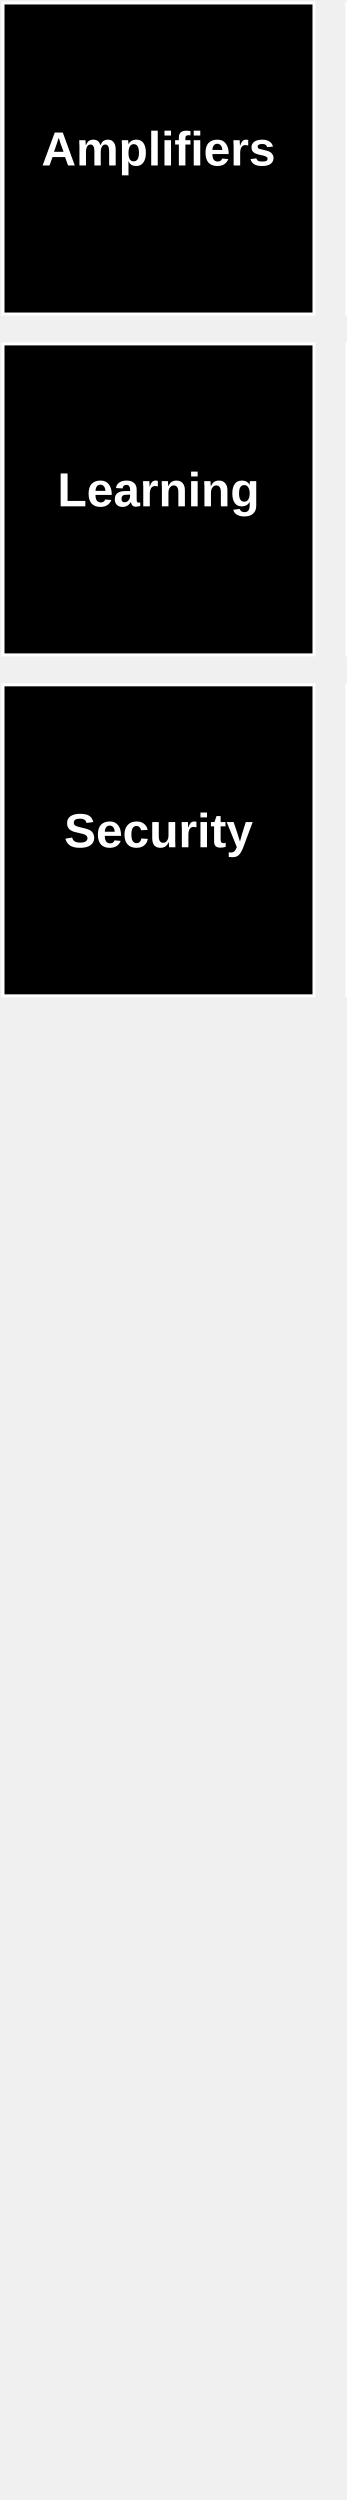
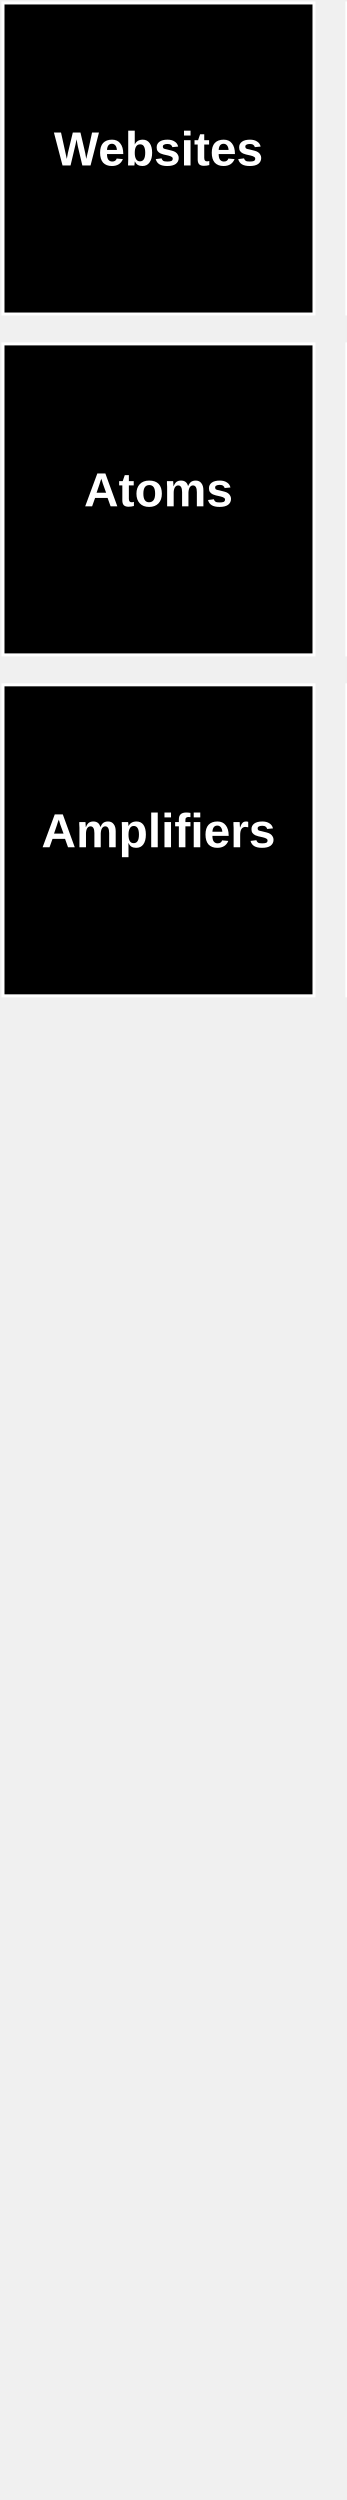
<svg xmlns="http://www.w3.org/2000/svg" id="Cables_Front_T" width="29mm" height="209mm" viewBox="0 0 29 209" version="1.1">
-   <g id="Amplifiers" transform="scale(1,1) translate(0, 0)" style="fill:#000000;stroke:#FFFFFF;font-size:4.0px;">
-     <rect class="box" id="box_Amplifiers" x="0.250" y="0.250" width="26.0" height="26.0" style="fill-opacity:1;stroke-width:0.25;stroke-linecap:round;stroke-linejoin:miter;stroke-miterlimit:4;stroke-opacity:1" />
-     <text class="text" id="text_Amplifiers" x="13.250" y="13.833" style="font-style:normal;font-weight:700;line-height:1.0;font-family:'Arial';white-space:pre;display:inline;fill:#FFFFFF;fill-opacity:1;stroke:none" alignment-baseline="middle" text-anchor="middle">Amplifiers</text>
+   <g id="Websites" transform="scale(1,1) translate(0, 0)" style="fill:#000000;stroke:#FFFFFF;font-size:4.0px;">
+     <rect class="box" id="box_Websites" x="0.250" y="0.250" width="26.0" height="26.0" style="fill-opacity:1;stroke-width:0.25;stroke-linecap:round;stroke-linejoin:miter;stroke-miterlimit:4;stroke-opacity:1" />
+     <text class="text" id="text_Websites" x="13.250" y="13.833" style="font-style:normal;font-weight:700;line-height:1.0;font-family:'Arial';white-space:pre;display:inline;fill:#FFFFFF;fill-opacity:1;stroke:none" alignment-baseline="middle" text-anchor="middle">Websites</text>
  </g>
-   <g id="Memory" transform="scale(1,1) translate(0, 0)" style="fill:#000000;stroke:#FFFFFF;font-size:4.0px;">
-     <rect class="box" id="box_Memory" x="29.000" y="0.250" width="26.0" height="26.0" style="fill-opacity:1;stroke-width:0.25;stroke-linecap:round;stroke-linejoin:miter;stroke-miterlimit:4;stroke-opacity:1" />
-     <text class="text" id="text_Memory" x="42.000" y="13.833" style="font-style:normal;font-weight:700;line-height:1.0;font-family:'Arial';white-space:pre;display:inline;fill:#FFFFFF;fill-opacity:1;stroke:none" alignment-baseline="middle" text-anchor="middle">Memory</text>
+   <g id="Servers" transform="scale(1,1) translate(0, 0)" style="fill:#000000;stroke:#FFFFFF;font-size:4.0px;">
+     <rect class="box" id="box_Servers" x="29.000" y="0.250" width="26.0" height="26.0" style="fill-opacity:1;stroke-width:0.25;stroke-linecap:round;stroke-linejoin:miter;stroke-miterlimit:4;stroke-opacity:1" />
+     <text class="text" id="text_Servers" x="42.000" y="13.833" style="font-style:normal;font-weight:700;line-height:1.0;font-family:'Arial';white-space:pre;display:inline;fill:#FFFFFF;fill-opacity:1;stroke:none" alignment-baseline="middle" text-anchor="middle">Servers</text>
  </g>
-   <g id="Atoms" transform="scale(1,1) translate(0, 0)" style="fill:#000000;stroke:#FFFFFF;font-size:4.0px;">
-     <rect class="box" id="box_Atoms" x="57.750" y="0.250" width="26.0" height="26.0" style="fill-opacity:1;stroke-width:0.25;stroke-linecap:round;stroke-linejoin:miter;stroke-miterlimit:4;stroke-opacity:1" />
-     <text class="text" id="text_Atoms" x="70.750" y="13.833" style="font-style:normal;font-weight:700;line-height:1.0;font-family:'Arial';white-space:pre;display:inline;fill:#FFFFFF;fill-opacity:1;stroke:none" alignment-baseline="middle" text-anchor="middle">Atoms</text>
+   <g id="Security" transform="scale(1,1) translate(0, 0)" style="fill:#000000;stroke:#FFFFFF;font-size:4.0px;">
+     <rect class="box" id="box_Security" x="57.750" y="0.250" width="26.0" height="26.0" style="fill-opacity:1;stroke-width:0.25;stroke-linecap:round;stroke-linejoin:miter;stroke-miterlimit:4;stroke-opacity:1" />
+     <text class="text" id="text_Security" x="70.750" y="13.833" style="font-style:normal;font-weight:700;line-height:1.0;font-family:'Arial';white-space:pre;display:inline;fill:#FFFFFF;fill-opacity:1;stroke:none" alignment-baseline="middle" text-anchor="middle">Security</text>
  </g>
  <g id="Audio" transform="scale(1,1) translate(0, 0)" style="fill:#000000;stroke:#FFFFFF;font-size:4.0px;">
    <rect class="box" id="box_Audio" x="86.500" y="0.250" width="26.0" height="26.0" style="fill-opacity:1;stroke-width:0.25;stroke-linecap:round;stroke-linejoin:miter;stroke-miterlimit:4;stroke-opacity:1" />
    <text class="text" id="text_Audio" x="99.500" y="13.833" style="font-style:normal;font-weight:700;line-height:1.0;font-family:'Arial';white-space:pre;display:inline;fill:#FFFFFF;fill-opacity:1;stroke:none" alignment-baseline="middle" text-anchor="middle">Audio</text>
  </g>
-   <g id="Servers" transform="scale(1,1) translate(0, 0)" style="fill:#000000;stroke:#FFFFFF;font-size:4.0px;">
-     <rect class="box" id="box_Servers" x="115.250" y="0.250" width="26.0" height="26.0" style="fill-opacity:1;stroke-width:0.25;stroke-linecap:round;stroke-linejoin:miter;stroke-miterlimit:4;stroke-opacity:1" />
-     <text class="text" id="text_Servers" x="128.250" y="13.833" style="font-style:normal;font-weight:700;line-height:1.0;font-family:'Arial';white-space:pre;display:inline;fill:#FFFFFF;fill-opacity:1;stroke:none" alignment-baseline="middle" text-anchor="middle">Servers</text>
-   </g>
-   <g id="Logic" transform="scale(1,1) translate(0, 0)" style="fill:#000000;stroke:#FFFFFF;font-size:4.0px;">
-     <rect class="box" id="box_Logic" x="144.000" y="0.250" width="26.0" height="26.0" style="fill-opacity:1;stroke-width:0.25;stroke-linecap:round;stroke-linejoin:miter;stroke-miterlimit:4;stroke-opacity:1" />
-     <text class="text" id="text_Logic" x="157.000" y="13.833" style="font-style:normal;font-weight:700;line-height:1.0;font-family:'Arial';white-space:pre;display:inline;fill:#FFFFFF;fill-opacity:1;stroke:none" alignment-baseline="middle" text-anchor="middle">Logic</text>
-   </g>
-   <g id="Data" transform="scale(1,1) translate(0, 0)" style="fill:#000000;stroke:#FFFFFF;font-size:4.0px;">
-     <rect class="box" id="box_Data" x="172.750" y="0.250" width="26.0" height="26.0" style="fill-opacity:1;stroke-width:0.25;stroke-linecap:round;stroke-linejoin:miter;stroke-miterlimit:4;stroke-opacity:1" />
-     <text class="text" id="text_Data" x="185.750" y="13.833" style="font-style:normal;font-weight:700;line-height:1.0;font-family:'Arial';white-space:pre;display:inline;fill:#FFFFFF;fill-opacity:1;stroke:none" alignment-baseline="middle" text-anchor="middle">Data</text>
+   <g id="Vision" transform="scale(1,1) translate(0, 0)" style="fill:#000000;stroke:#FFFFFF;font-size:4.0px;">
+     <rect class="box" id="box_Vision" x="115.250" y="0.250" width="26.0" height="26.0" style="fill-opacity:1;stroke-width:0.25;stroke-linecap:round;stroke-linejoin:miter;stroke-miterlimit:4;stroke-opacity:1" />
+     <text class="text" id="text_Vision" x="128.250" y="13.833" style="font-style:normal;font-weight:700;line-height:1.0;font-family:'Arial';white-space:pre;display:inline;fill:#FFFFFF;fill-opacity:1;stroke:none" alignment-baseline="middle" text-anchor="middle">Vision</text>
  </g>
  <g id="Learning" transform="scale(1,1) translate(0, 0)" style="fill:#000000;stroke:#FFFFFF;font-size:4.0px;">
-     <rect class="box" id="box_Learning" x="0.250" y="28.750" width="26.0" height="26.0" style="fill-opacity:1;stroke-width:0.25;stroke-linecap:round;stroke-linejoin:miter;stroke-miterlimit:4;stroke-opacity:1" />
-     <text class="text" id="text_Learning" x="13.250" y="42.333" style="font-style:normal;font-weight:700;line-height:1.0;font-family:'Arial';white-space:pre;display:inline;fill:#FFFFFF;fill-opacity:1;stroke:none" alignment-baseline="middle" text-anchor="middle">Learning</text>
+     <rect class="box" id="box_Learning" x="144.000" y="0.250" width="26.0" height="26.0" style="fill-opacity:1;stroke-width:0.25;stroke-linecap:round;stroke-linejoin:miter;stroke-miterlimit:4;stroke-opacity:1" />
+     <text class="text" id="text_Learning" x="157.000" y="13.833" style="font-style:normal;font-weight:700;line-height:1.0;font-family:'Arial';white-space:pre;display:inline;fill:#FFFFFF;fill-opacity:1;stroke:none" alignment-baseline="middle" text-anchor="middle">Learning</text>
  </g>
  <g id="Intelligence" transform="scale(1,1) translate(0, 0)" style="fill:#000000;stroke:#FFFFFF;font-size:4.0px;">
-     <rect class="box" id="box_Intelligence" x="29.000" y="28.750" width="26.0" height="26.0" style="fill-opacity:1;stroke-width:0.25;stroke-linecap:round;stroke-linejoin:miter;stroke-miterlimit:4;stroke-opacity:1" />
-     <text class="text" id="text_Intelligence" x="42.000" y="42.333" style="font-style:normal;font-weight:700;line-height:1.0;font-family:'Arial';white-space:pre;display:inline;fill:#FFFFFF;fill-opacity:1;stroke:none" alignment-baseline="middle" text-anchor="middle">Intelligence</text>
+     <rect class="box" id="box_Intelligence" x="172.750" y="0.250" width="26.0" height="26.0" style="fill-opacity:1;stroke-width:0.25;stroke-linecap:round;stroke-linejoin:miter;stroke-miterlimit:4;stroke-opacity:1" />
+     <text class="text" id="text_Intelligence" x="185.750" y="13.833" style="font-style:normal;font-weight:700;line-height:1.0;font-family:'Arial';white-space:pre;display:inline;fill:#FFFFFF;fill-opacity:1;stroke:none" alignment-baseline="middle" text-anchor="middle">Intelligence</text>
  </g>
-   <g id="Robotics" transform="scale(1,1) translate(0, 0)" style="fill:#000000;stroke:#FFFFFF;font-size:4.0px;">
-     <rect class="box" id="box_Robotics" x="57.750" y="28.750" width="26.0" height="26.0" style="fill-opacity:1;stroke-width:0.25;stroke-linecap:round;stroke-linejoin:miter;stroke-miterlimit:4;stroke-opacity:1" />
-     <text class="text" id="text_Robotics" x="70.750" y="42.333" style="font-style:normal;font-weight:700;line-height:1.0;font-family:'Arial';white-space:pre;display:inline;fill:#FFFFFF;fill-opacity:1;stroke:none" alignment-baseline="middle" text-anchor="middle">Robotics</text>
+   <g id="Atoms" transform="scale(1,1) translate(0, 0)" style="fill:#000000;stroke:#FFFFFF;font-size:4.0px;">
+     <rect class="box" id="box_Atoms" x="0.250" y="28.750" width="26.0" height="26.0" style="fill-opacity:1;stroke-width:0.25;stroke-linecap:round;stroke-linejoin:miter;stroke-miterlimit:4;stroke-opacity:1" />
+     <text class="text" id="text_Atoms" x="13.250" y="42.333" style="font-style:normal;font-weight:700;line-height:1.0;font-family:'Arial';white-space:pre;display:inline;fill:#FFFFFF;fill-opacity:1;stroke:none" alignment-baseline="middle" text-anchor="middle">Atoms</text>
+   </g>
+   <g id="Electrons" transform="scale(1,1) translate(0, 0)" style="fill:#000000;stroke:#FFFFFF;font-size:4.0px;">
+     <rect class="box" id="box_Electrons" x="29.000" y="28.750" width="26.0" height="26.0" style="fill-opacity:1;stroke-width:0.25;stroke-linecap:round;stroke-linejoin:miter;stroke-miterlimit:4;stroke-opacity:1" />
+     <text class="text" id="text_Electrons" x="42.000" y="42.333" style="font-style:normal;font-weight:700;line-height:1.0;font-family:'Arial';white-space:pre;display:inline;fill:#FFFFFF;fill-opacity:1;stroke:none" alignment-baseline="middle" text-anchor="middle">Electrons</text>
+   </g>
+   <g id="Magnets" transform="scale(1,1) translate(0, 0)" style="fill:#000000;stroke:#FFFFFF;font-size:4.0px;">
+     <rect class="box" id="box_Magnets" x="57.750" y="28.750" width="26.0" height="26.0" style="fill-opacity:1;stroke-width:0.25;stroke-linecap:round;stroke-linejoin:miter;stroke-miterlimit:4;stroke-opacity:1" />
+     <text class="text" id="text_Magnets" x="70.750" y="42.333" style="font-style:normal;font-weight:700;line-height:1.0;font-family:'Arial';white-space:pre;display:inline;fill:#FFFFFF;fill-opacity:1;stroke:none" alignment-baseline="middle" text-anchor="middle">Magnets</text>
  </g>
  <g id="Light" transform="scale(1,1) translate(0, 0)" style="fill:#000000;stroke:#FFFFFF;font-size:4.0px;">
    <rect class="box" id="box_Light" x="86.500" y="28.750" width="26.0" height="26.0" style="fill-opacity:1;stroke-width:0.25;stroke-linecap:round;stroke-linejoin:miter;stroke-miterlimit:4;stroke-opacity:1" />
    <text class="text" id="text_Light" x="99.500" y="42.333" style="font-style:normal;font-weight:700;line-height:1.0;font-family:'Arial';white-space:pre;display:inline;fill:#FFFFFF;fill-opacity:1;stroke:none" alignment-baseline="middle" text-anchor="middle">Light</text>
  </g>
-   <g id="Magnets" transform="scale(1,1) translate(0, 0)" style="fill:#000000;stroke:#FFFFFF;font-size:4.0px;">
-     <rect class="box" id="box_Magnets" x="115.250" y="28.750" width="26.0" height="26.0" style="fill-opacity:1;stroke-width:0.25;stroke-linecap:round;stroke-linejoin:miter;stroke-miterlimit:4;stroke-opacity:1" />
-     <text class="text" id="text_Magnets" x="128.250" y="42.333" style="font-style:normal;font-weight:700;line-height:1.0;font-family:'Arial';white-space:pre;display:inline;fill:#FFFFFF;fill-opacity:1;stroke:none" alignment-baseline="middle" text-anchor="middle">Magnets</text>
-   </g>
-   <g id="Networks" transform="scale(1,1) translate(0, 0)" style="fill:#000000;stroke:#FFFFFF;font-size:4.0px;">
-     <rect class="box" id="box_Networks" x="144.000" y="28.750" width="26.0" height="26.0" style="fill-opacity:1;stroke-width:0.25;stroke-linecap:round;stroke-linejoin:miter;stroke-miterlimit:4;stroke-opacity:1" />
-     <text class="text" id="text_Networks" x="157.000" y="42.333" style="font-style:normal;font-weight:700;line-height:1.0;font-family:'Arial';white-space:pre;display:inline;fill:#FFFFFF;fill-opacity:1;stroke:none" alignment-baseline="middle" text-anchor="middle">Networks</text>
+   <g id="Sensors" transform="scale(1,1) translate(0, 0)" style="fill:#000000;stroke:#FFFFFF;font-size:4.0px;">
+     <rect class="box" id="box_Sensors" x="115.250" y="28.750" width="26.0" height="26.0" style="fill-opacity:1;stroke-width:0.25;stroke-linecap:round;stroke-linejoin:miter;stroke-miterlimit:4;stroke-opacity:1" />
+     <text class="text" id="text_Sensors" x="128.250" y="42.333" style="font-style:normal;font-weight:700;line-height:1.0;font-family:'Arial';white-space:pre;display:inline;fill:#FFFFFF;fill-opacity:1;stroke:none" alignment-baseline="middle" text-anchor="middle">Sensors</text>
  </g>
  <g id="Motors" transform="scale(1,1) translate(0, 0)" style="fill:#000000;stroke:#FFFFFF;font-size:4.0px;">
-     <rect class="box" id="box_Motors" x="172.750" y="28.750" width="26.0" height="26.0" style="fill-opacity:1;stroke-width:0.25;stroke-linecap:round;stroke-linejoin:miter;stroke-miterlimit:4;stroke-opacity:1" />
-     <text class="text" id="text_Motors" x="185.750" y="42.333" style="font-style:normal;font-weight:700;line-height:1.0;font-family:'Arial';white-space:pre;display:inline;fill:#FFFFFF;fill-opacity:1;stroke:none" alignment-baseline="middle" text-anchor="middle">Motors</text>
-   </g>
-   <g id="Security" transform="scale(1,1) translate(0, 0)" style="fill:#000000;stroke:#FFFFFF;font-size:4.0px;">
-     <rect class="box" id="box_Security" x="0.250" y="57.250" width="26.0" height="26.0" style="fill-opacity:1;stroke-width:0.25;stroke-linecap:round;stroke-linejoin:miter;stroke-miterlimit:4;stroke-opacity:1" />
-     <text class="text" id="text_Security" x="13.250" y="70.833" style="font-style:normal;font-weight:700;line-height:1.0;font-family:'Arial';white-space:pre;display:inline;fill:#FFFFFF;fill-opacity:1;stroke:none" alignment-baseline="middle" text-anchor="middle">Security</text>
+     <rect class="box" id="box_Motors" x="144.000" y="28.750" width="26.0" height="26.0" style="fill-opacity:1;stroke-width:0.25;stroke-linecap:round;stroke-linejoin:miter;stroke-miterlimit:4;stroke-opacity:1" />
+     <text class="text" id="text_Motors" x="157.000" y="42.333" style="font-style:normal;font-weight:700;line-height:1.0;font-family:'Arial';white-space:pre;display:inline;fill:#FFFFFF;fill-opacity:1;stroke:none" alignment-baseline="middle" text-anchor="middle">Motors</text>
  </g>
  <g id="Transistors" transform="scale(1,1) translate(0, 0)" style="fill:#000000;stroke:#FFFFFF;font-size:4.0px;">
-     <rect class="box" id="box_Transistors" x="29.000" y="57.250" width="26.0" height="26.0" style="fill-opacity:1;stroke-width:0.25;stroke-linecap:round;stroke-linejoin:miter;stroke-miterlimit:4;stroke-opacity:1" />
-     <text class="text" id="text_Transistors" x="42.000" y="70.833" style="font-style:normal;font-weight:700;line-height:1.0;font-family:'Arial';white-space:pre;display:inline;fill:#FFFFFF;fill-opacity:1;stroke:none" alignment-baseline="middle" text-anchor="middle">Transistors</text>
+     <rect class="box" id="box_Transistors" x="172.750" y="28.750" width="26.0" height="26.0" style="fill-opacity:1;stroke-width:0.25;stroke-linecap:round;stroke-linejoin:miter;stroke-miterlimit:4;stroke-opacity:1" />
+     <text class="text" id="text_Transistors" x="185.750" y="42.333" style="font-style:normal;font-weight:700;line-height:1.0;font-family:'Arial';white-space:pre;display:inline;fill:#FFFFFF;fill-opacity:1;stroke:none" alignment-baseline="middle" text-anchor="middle">Transistors</text>
  </g>
-   <g id="Websites" transform="scale(1,1) translate(0, 0)" style="fill:#000000;stroke:#FFFFFF;font-size:4.0px;">
-     <rect class="box" id="box_Websites" x="57.750" y="57.250" width="26.0" height="26.0" style="fill-opacity:1;stroke-width:0.25;stroke-linecap:round;stroke-linejoin:miter;stroke-miterlimit:4;stroke-opacity:1" />
-     <text class="text" id="text_Websites" x="70.750" y="70.833" style="font-style:normal;font-weight:700;line-height:1.0;font-family:'Arial';white-space:pre;display:inline;fill:#FFFFFF;fill-opacity:1;stroke:none" alignment-baseline="middle" text-anchor="middle">Websites</text>
+   <g id="Amplifiers" transform="scale(1,1) translate(0, 0)" style="fill:#000000;stroke:#FFFFFF;font-size:4.0px;">
+     <rect class="box" id="box_Amplifiers" x="0.250" y="57.250" width="26.0" height="26.0" style="fill-opacity:1;stroke-width:0.25;stroke-linecap:round;stroke-linejoin:miter;stroke-miterlimit:4;stroke-opacity:1" />
+     <text class="text" id="text_Amplifiers" x="13.250" y="70.833" style="font-style:normal;font-weight:700;line-height:1.0;font-family:'Arial';white-space:pre;display:inline;fill:#FFFFFF;fill-opacity:1;stroke:none" alignment-baseline="middle" text-anchor="middle">Amplifiers</text>
  </g>
-   <g id="Sensors" transform="scale(1,1) translate(0, 0)" style="fill:#000000;stroke:#FFFFFF;font-size:4.0px;">
-     <rect class="box" id="box_Sensors" x="86.500" y="57.250" width="26.0" height="26.0" style="fill-opacity:1;stroke-width:0.25;stroke-linecap:round;stroke-linejoin:miter;stroke-miterlimit:4;stroke-opacity:1" />
-     <text class="text" id="text_Sensors" x="99.500" y="70.833" style="font-style:normal;font-weight:700;line-height:1.0;font-family:'Arial';white-space:pre;display:inline;fill:#FFFFFF;fill-opacity:1;stroke:none" alignment-baseline="middle" text-anchor="middle">Sensors</text>
+   <g id="Circuits" transform="scale(1,1) translate(0, 0)" style="fill:#000000;stroke:#FFFFFF;font-size:4.0px;">
+     <rect class="box" id="box_Circuits" x="29.000" y="57.250" width="26.0" height="26.0" style="fill-opacity:1;stroke-width:0.25;stroke-linecap:round;stroke-linejoin:miter;stroke-miterlimit:4;stroke-opacity:1" />
+     <text class="text" id="text_Circuits" x="42.000" y="70.833" style="font-style:normal;font-weight:700;line-height:1.0;font-family:'Arial';white-space:pre;display:inline;fill:#FFFFFF;fill-opacity:1;stroke:none" alignment-baseline="middle" text-anchor="middle">Circuits</text>
  </g>
-   <g id="Linux" transform="scale(1,1) translate(0, 0)" style="fill:#000000;stroke:#FFFFFF;font-size:4.0px;">
-     <rect class="box" id="box_Linux" x="115.250" y="57.250" width="26.0" height="26.0" style="fill-opacity:1;stroke-width:0.25;stroke-linecap:round;stroke-linejoin:miter;stroke-miterlimit:4;stroke-opacity:1" />
-     <text class="text" id="text_Linux" x="128.250" y="70.833" style="font-style:normal;font-weight:700;line-height:1.0;font-family:'Arial';white-space:pre;display:inline;fill:#FFFFFF;fill-opacity:1;stroke:none" alignment-baseline="middle" text-anchor="middle">Linux</text>
+   <g id="Data" transform="scale(1,1) translate(0, 0)" style="fill:#000000;stroke:#FFFFFF;font-size:4.0px;">
+     <rect class="box" id="box_Data" x="57.750" y="57.250" width="26.0" height="26.0" style="fill-opacity:1;stroke-width:0.25;stroke-linecap:round;stroke-linejoin:miter;stroke-miterlimit:4;stroke-opacity:1" />
+     <text class="text" id="text_Data" x="70.750" y="70.833" style="font-style:normal;font-weight:700;line-height:1.0;font-family:'Arial';white-space:pre;display:inline;fill:#FFFFFF;fill-opacity:1;stroke:none" alignment-baseline="middle" text-anchor="middle">Data</text>
  </g>
-   <g id="Control" transform="scale(1,1) translate(0, 0)" style="fill:#000000;stroke:#FFFFFF;font-size:4.0px;">
-     <rect class="box" id="box_Control" x="144.000" y="57.250" width="26.0" height="26.0" style="fill-opacity:1;stroke-width:0.25;stroke-linecap:round;stroke-linejoin:miter;stroke-miterlimit:4;stroke-opacity:1" />
-     <text class="text" id="text_Control" x="157.000" y="70.833" style="font-style:normal;font-weight:700;line-height:1.0;font-family:'Arial';white-space:pre;display:inline;fill:#FFFFFF;fill-opacity:1;stroke:none" alignment-baseline="middle" text-anchor="middle">Control</text>
+   <g id="Logic" transform="scale(1,1) translate(0, 0)" style="fill:#000000;stroke:#FFFFFF;font-size:4.0px;">
+     <rect class="box" id="box_Logic" x="86.500" y="57.250" width="26.0" height="26.0" style="fill-opacity:1;stroke-width:0.25;stroke-linecap:round;stroke-linejoin:miter;stroke-miterlimit:4;stroke-opacity:1" />
+     <text class="text" id="text_Logic" x="99.500" y="70.833" style="font-style:normal;font-weight:700;line-height:1.0;font-family:'Arial';white-space:pre;display:inline;fill:#FFFFFF;fill-opacity:1;stroke:none" alignment-baseline="middle" text-anchor="middle">Logic</text>
  </g>
-   <g id="Python" transform="scale(1,1) translate(0, 0)" style="fill:#000000;stroke:#FFFFFF;font-size:4.0px;">
-     <rect class="box" id="box_Python" x="172.750" y="57.250" width="26.0" height="26.0" style="fill-opacity:1;stroke-width:0.25;stroke-linecap:round;stroke-linejoin:miter;stroke-miterlimit:4;stroke-opacity:1" />
-     <text class="text" id="text_Python" x="185.750" y="70.833" style="font-style:normal;font-weight:700;line-height:1.0;font-family:'Arial';white-space:pre;display:inline;fill:#FFFFFF;fill-opacity:1;stroke:none" alignment-baseline="middle" text-anchor="middle">Python</text>
+   <g id="Memory" transform="scale(1,1) translate(0, 0)" style="fill:#000000;stroke:#FFFFFF;font-size:4.0px;">
+     <rect class="box" id="box_Memory" x="115.250" y="57.250" width="26.0" height="26.0" style="fill-opacity:1;stroke-width:0.25;stroke-linecap:round;stroke-linejoin:miter;stroke-miterlimit:4;stroke-opacity:1" />
+     <text class="text" id="text_Memory" x="128.250" y="70.833" style="font-style:normal;font-weight:700;line-height:1.0;font-family:'Arial';white-space:pre;display:inline;fill:#FFFFFF;fill-opacity:1;stroke:none" alignment-baseline="middle" text-anchor="middle">Memory</text>
+   </g>
+   <g id="FPGAs" transform="scale(1,1) translate(0, 0)" style="fill:#000000;stroke:#FFFFFF;font-size:4.0px;">
+     <rect class="box" id="box_FPGAs" x="144.000" y="57.250" width="26.0" height="26.0" style="fill-opacity:1;stroke-width:0.25;stroke-linecap:round;stroke-linejoin:miter;stroke-miterlimit:4;stroke-opacity:1" />
+     <text class="text" id="text_FPGAs" x="157.000" y="70.833" style="font-style:normal;font-weight:700;line-height:1.0;font-family:'Arial';white-space:pre;display:inline;fill:#FFFFFF;fill-opacity:1;stroke:none" alignment-baseline="middle" text-anchor="middle">FPGAs</text>
+   </g>
+   <g id="Computers" transform="scale(1,1) translate(0, 0)" style="fill:#000000;stroke:#FFFFFF;font-size:4.0px;">
+     <rect class="box" id="box_Computers" x="172.750" y="57.250" width="26.0" height="26.0" style="fill-opacity:1;stroke-width:0.25;stroke-linecap:round;stroke-linejoin:miter;stroke-miterlimit:4;stroke-opacity:1" />
+     <text class="text" id="text_Computers" x="185.750" y="70.833" style="font-style:normal;font-weight:700;line-height:1.0;font-family:'Arial';white-space:pre;display:inline;fill:#FFFFFF;fill-opacity:1;stroke:none" alignment-baseline="middle" text-anchor="middle">Computers</text>
  </g>
</svg>
